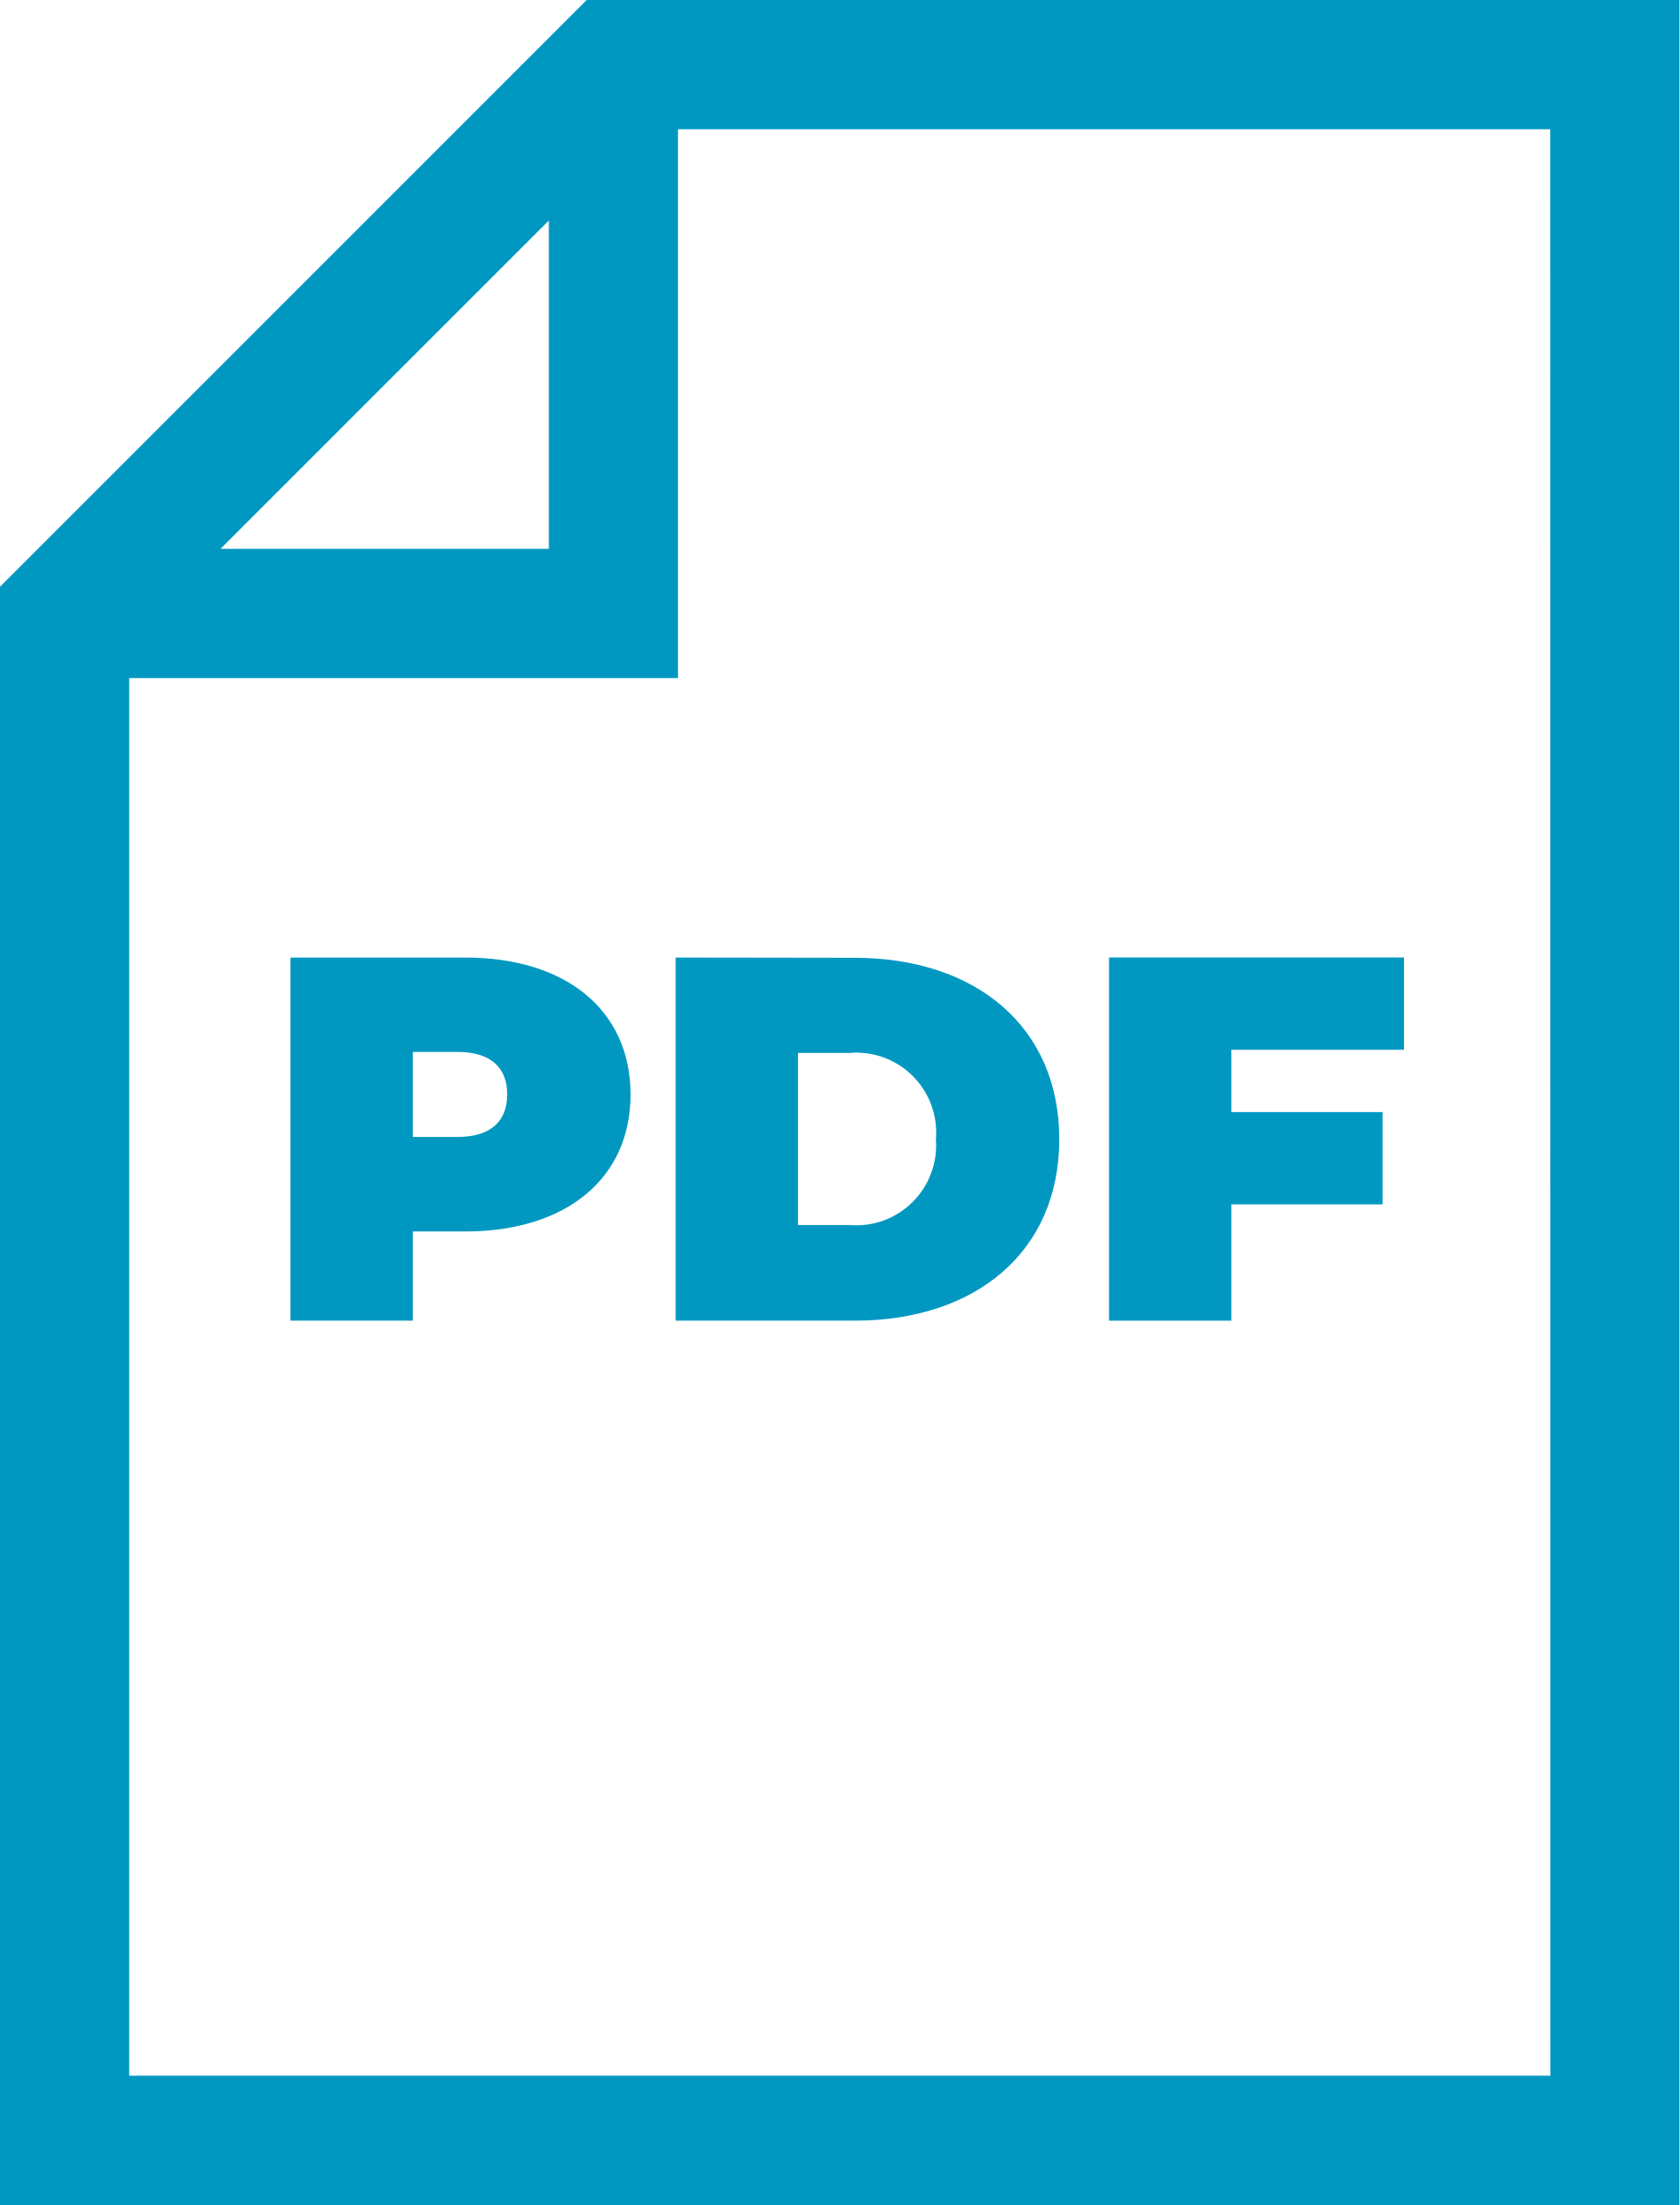
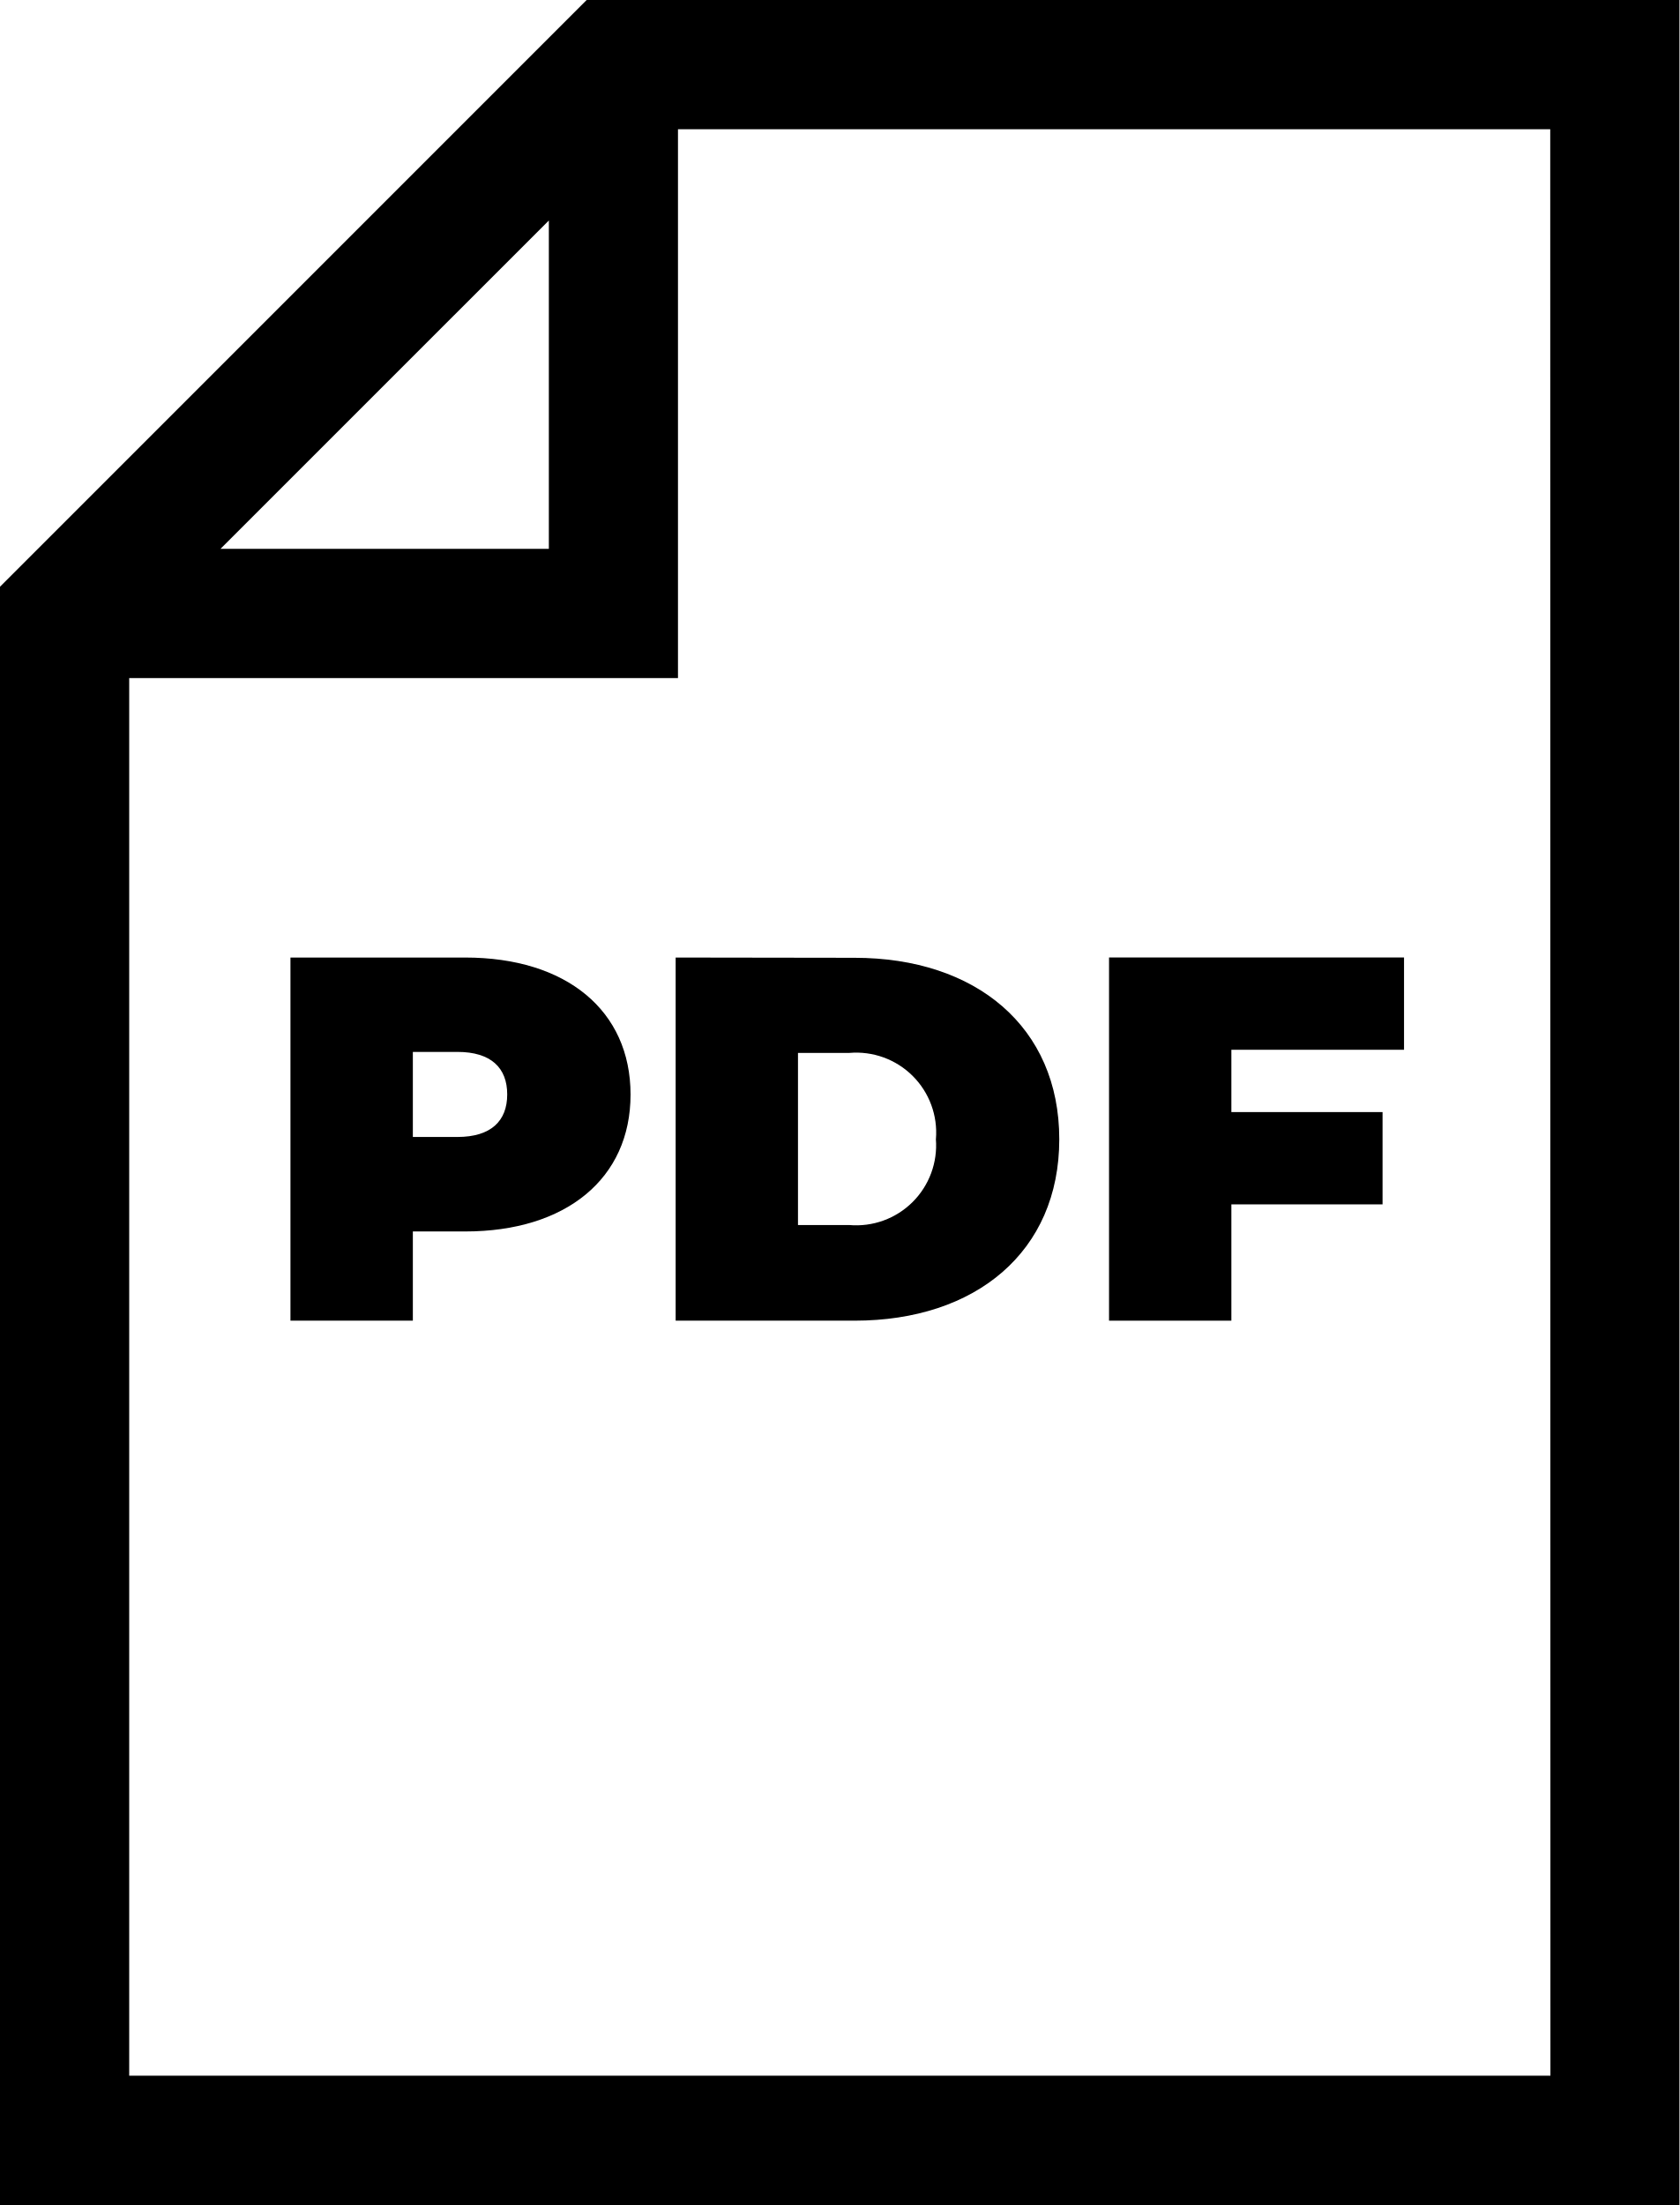
<svg xmlns="http://www.w3.org/2000/svg" id="ico_pdf" width="26.661" height="35" viewBox="0 0 26.661 35">
-   <path id="Контур_1079" data-name="Контур 1079" d="M9.313,0,0,9.313V35H26.661V0Zm-.6,3.5V8.712H3.5Zm15.9,29.448H2.051V10.763h8.712V2.051H24.61Zm0,0" fill="#0098c1" />
-   <path id="Контур_1080" data-name="Контур 1080" d="M70.231,222.336H67.457V228.1H69.4v-1.416h.831c1.6,0,2.625-.839,2.625-2.173S71.836,222.336,70.231,222.336Zm-.123,2.848H69.4v-1.35h.708c.535,0,.79.255.79.675S70.642,225.184,70.107,225.184Zm0,0" transform="translate(-62.846 -207.137)" fill="#0098c1" />
-   <path id="Контур_1081" data-name="Контур 1081" d="M156.906,222.336V228.1h2.839c1.926,0,3.251-1.095,3.251-2.88s-1.325-2.88-3.251-2.88Zm4.131,2.88a1.269,1.269,0,0,1-1.374,1.366h-.815V223.85h.815A1.269,1.269,0,0,1,161.038,225.216Zm0,0" transform="translate(-146.18 -207.137)" fill="#0098c1" />
-   <path id="Контур_1082" data-name="Контур 1082" d="M259.493,226.254h2.4v-1.465h-2.4V223.8h2.741v-1.465h-4.683V228.1h1.942Zm0,0" transform="translate(-239.945 -207.137)" fill="#0098c1" />
+   <path id="Контур_1079" data-name="Контур 1079" d="M9.313,0,0,9.313V35H26.661V0Zm-.6,3.5V8.712H3.5Zm15.9,29.448H2.051V10.763h8.712V2.051H24.61Zm0,0" fill="currentColor" />
+   <path id="Контур_1080" data-name="Контур 1080" d="M70.231,222.336H67.457V228.1H69.4v-1.416h.831c1.6,0,2.625-.839,2.625-2.173S71.836,222.336,70.231,222.336Zm-.123,2.848H69.4v-1.35h.708c.535,0,.79.255.79.675S70.642,225.184,70.107,225.184Zm0,0" transform="translate(-62.846 -207.137)" fill="currentColor" />
+   <path id="Контур_1081" data-name="Контур 1081" d="M156.906,222.336V228.1h2.839c1.926,0,3.251-1.095,3.251-2.88s-1.325-2.88-3.251-2.88Zm4.131,2.88a1.269,1.269,0,0,1-1.374,1.366h-.815V223.85h.815A1.269,1.269,0,0,1,161.038,225.216Zm0,0" transform="translate(-146.18 -207.137)" fill="currentColor" />
+   <path id="Контур_1082" data-name="Контур 1082" d="M259.493,226.254h2.4v-1.465h-2.4V223.8h2.741v-1.465h-4.683V228.1h1.942Zm0,0" transform="translate(-239.945 -207.137)" fill="currentColor" />
</svg>
